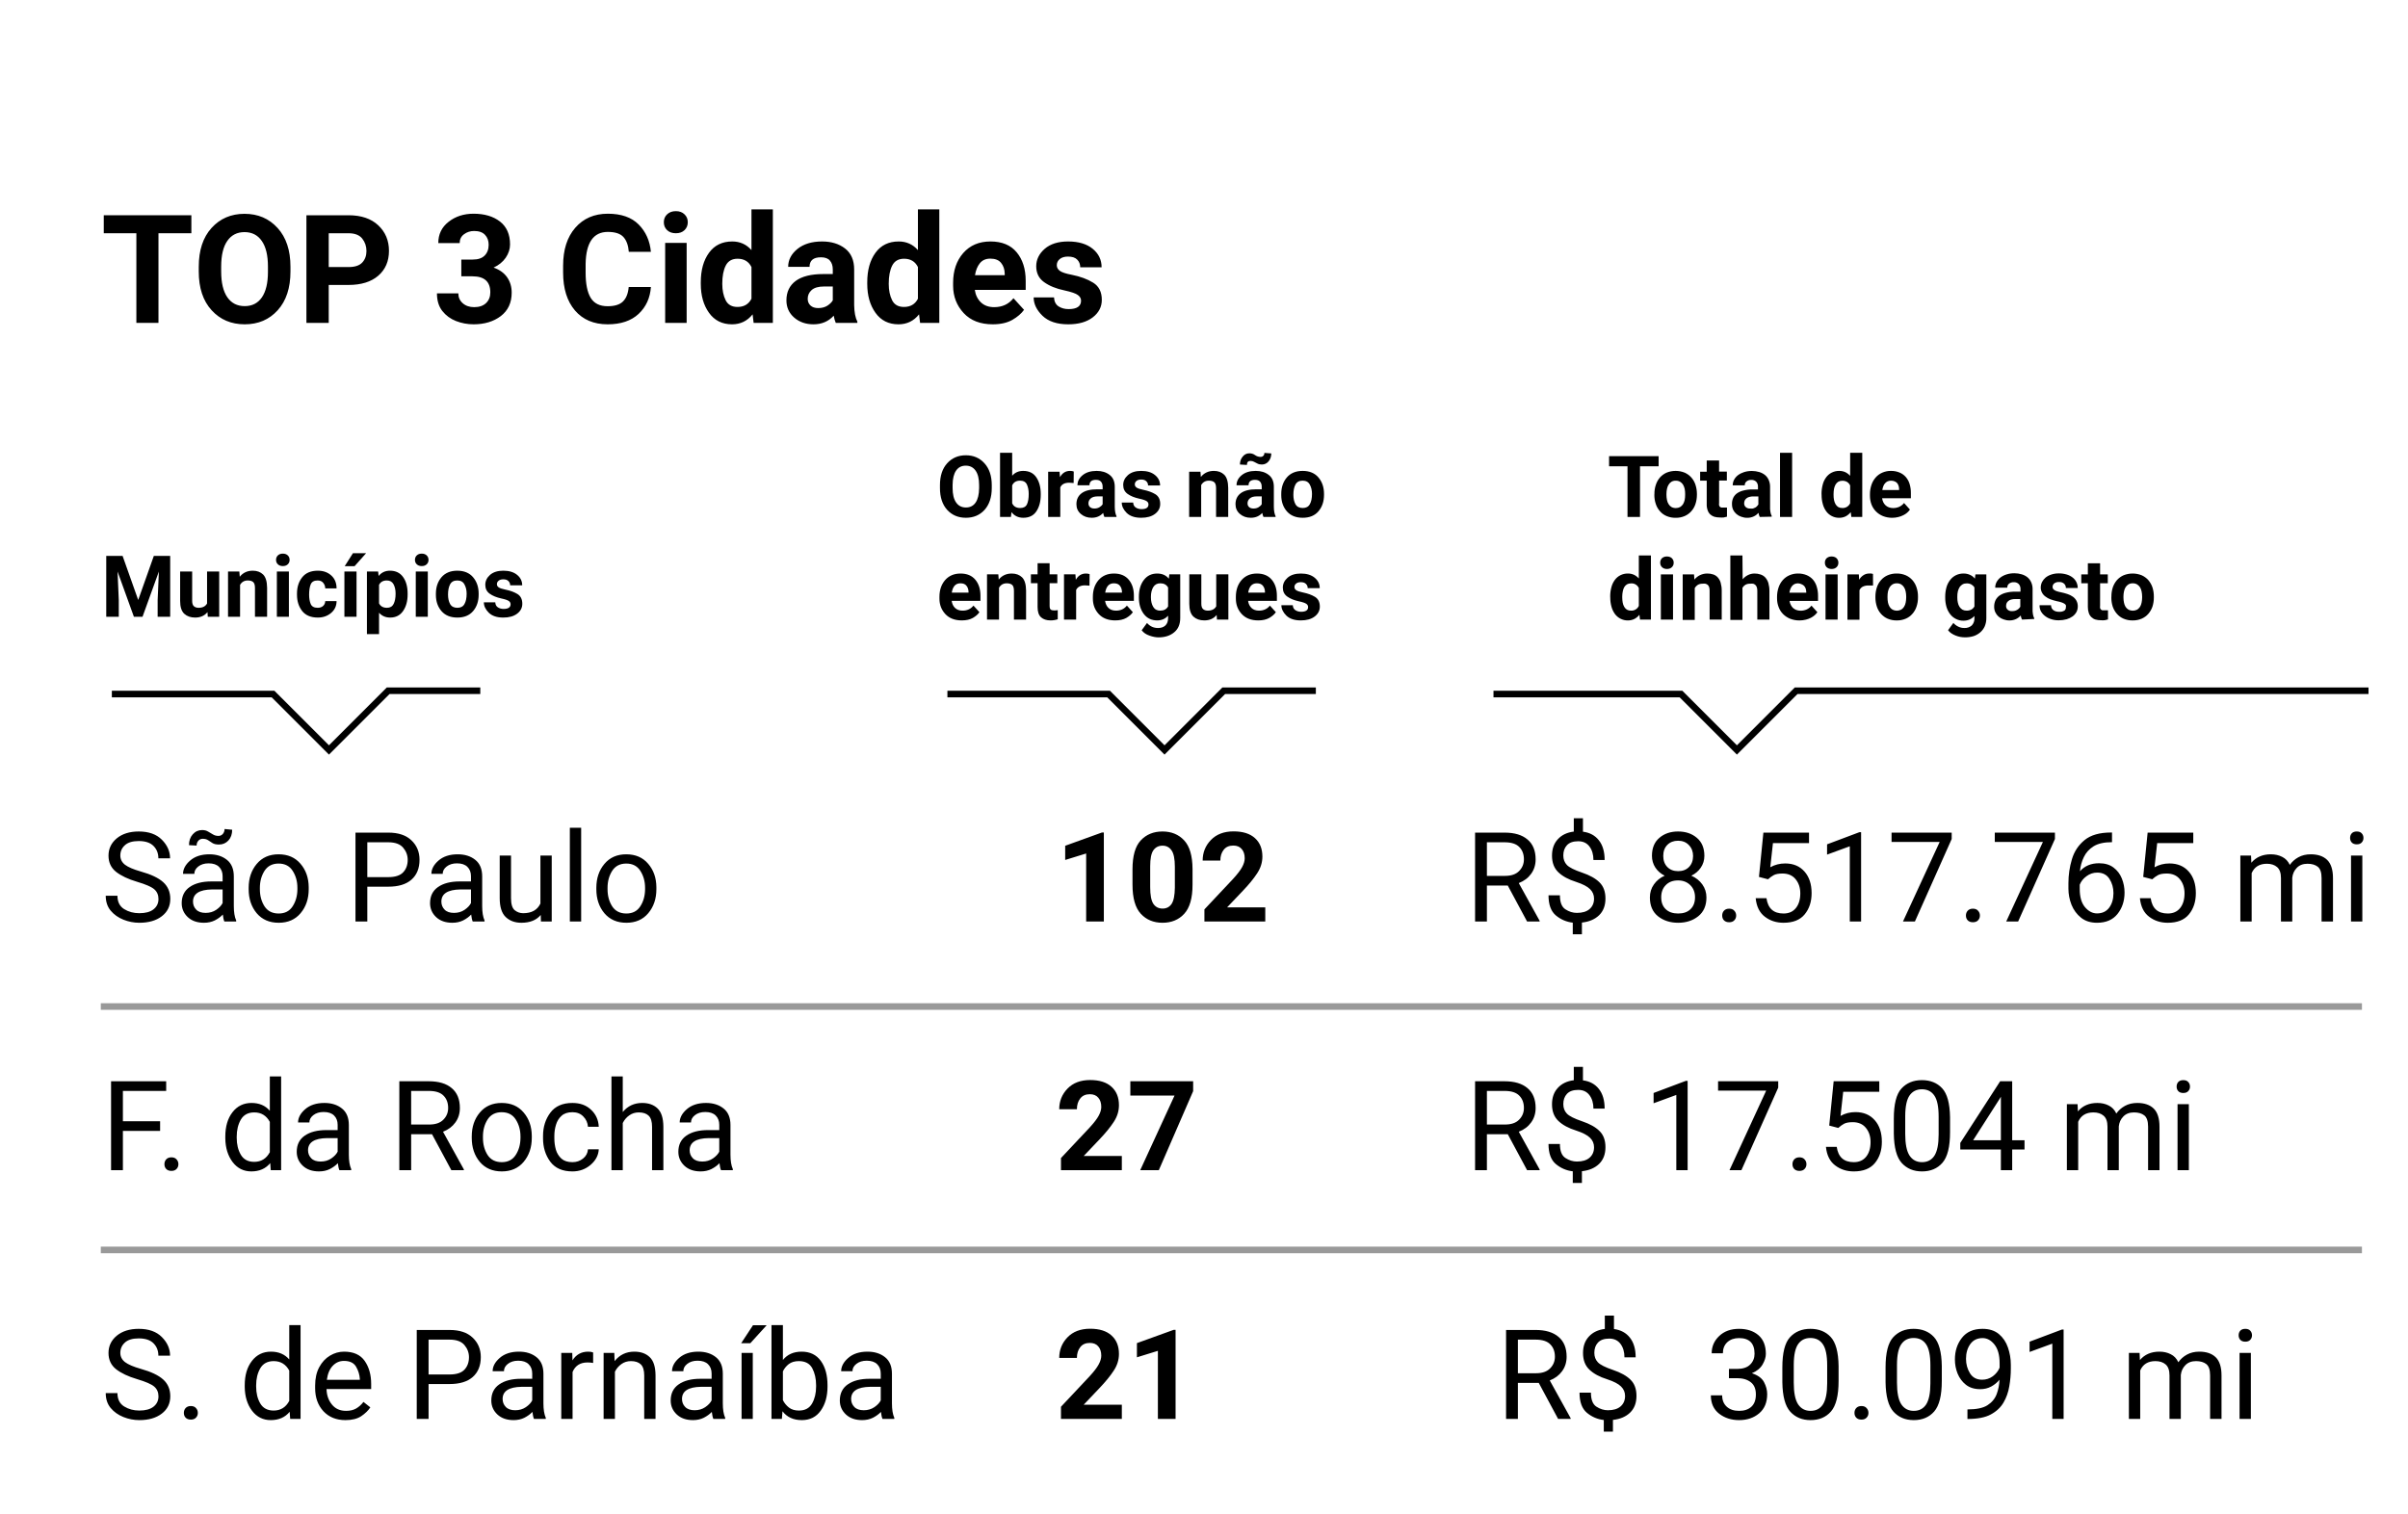
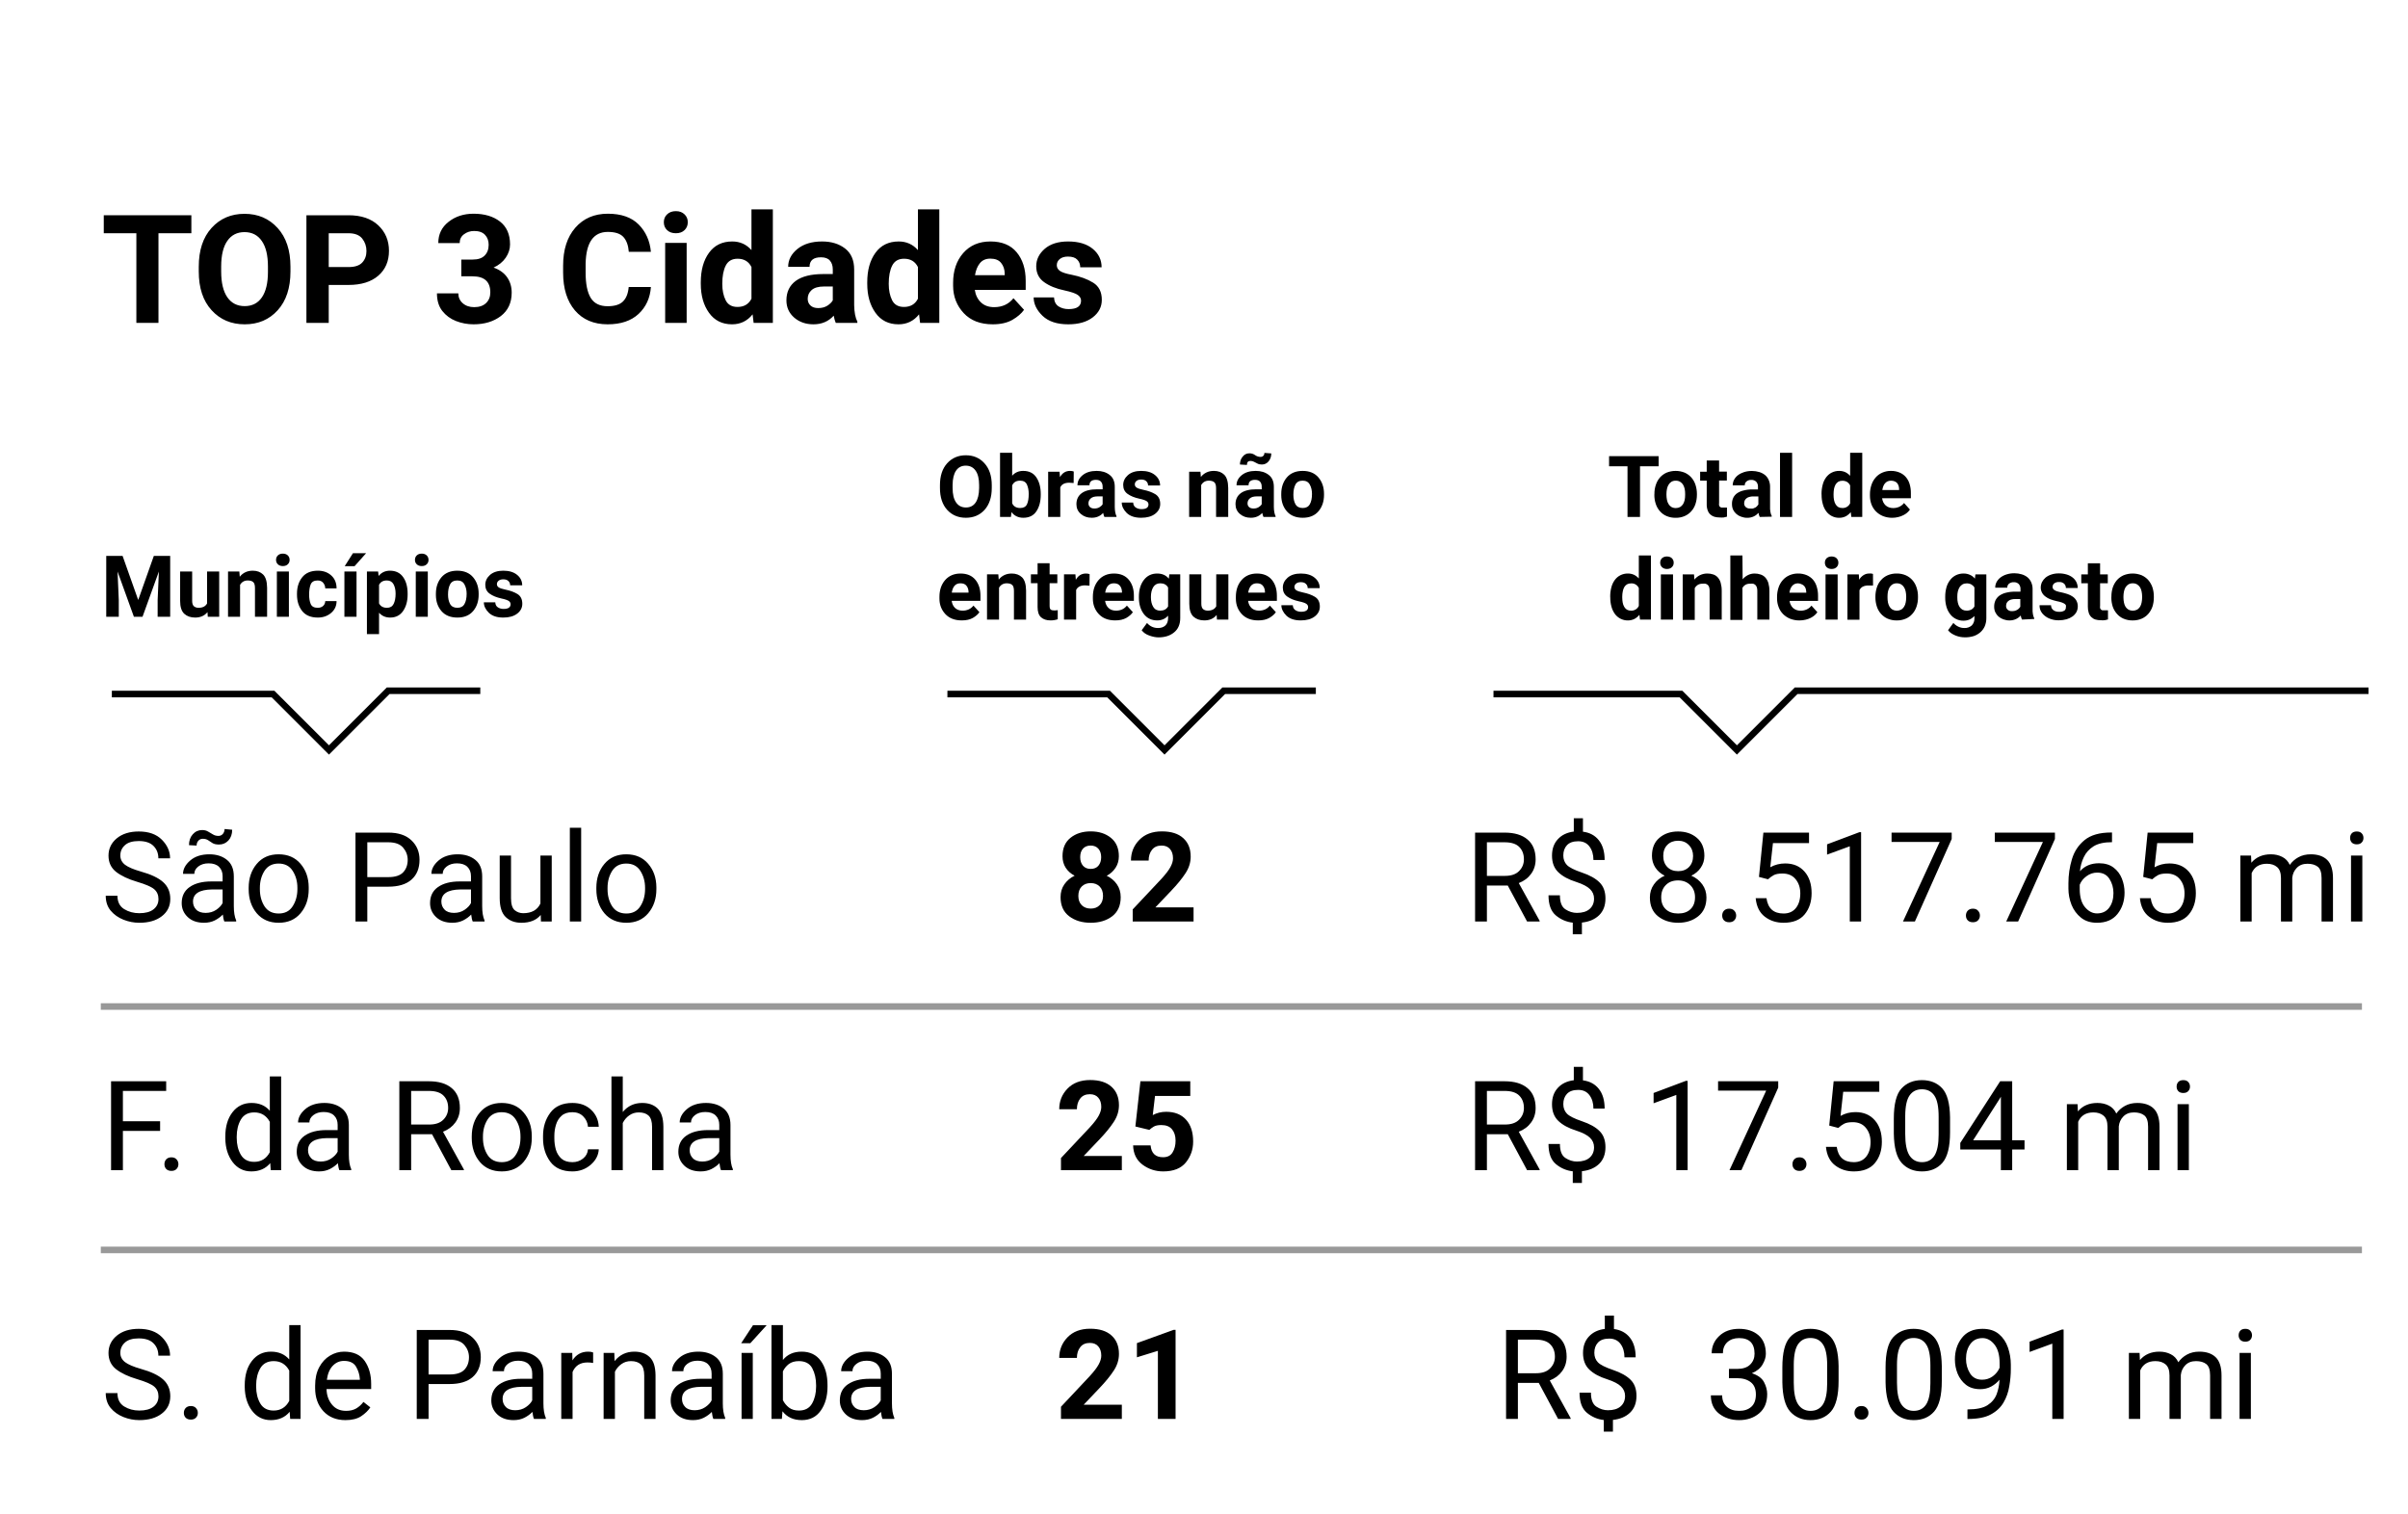
<svg xmlns="http://www.w3.org/2000/svg" viewBox="0 0 366 230">
  <defs>
-     <style>.a{font-size:23px;}.a,.c,.j{font-family:Roboto-Bold, Roboto;font-weight:700;}.b{letter-spacing:-0.01em;}.c{font-size:13px;}.d{letter-spacing:-0.01em;}.e{letter-spacing:-0.01em;}.f{font-size:19px;font-family:Roboto-Regular, Roboto;}.g{letter-spacing:-0.01em;}.h{letter-spacing:0em;}.i{letter-spacing:2.65em;}.k{letter-spacing:1.31em;}.l{letter-spacing:-0.11em;}.m{letter-spacing:2.28em;}.n{letter-spacing:1.88em;}.o{letter-spacing:0.98em;}.p,.q{fill:none;stroke-miterlimit:10;}.p{stroke:#999;}.q{stroke:#000;}</style>
+     <style>.a{font-size:23px;}.a,.c,.j{font-family:Roboto-Bold, Roboto;font-weight:700;}.b{letter-spacing:-0.01em;}.c{font-size:13px;}.d{letter-spacing:-0.01em;}.e{letter-spacing:-0.01em;}.f{font-size:19px;font-family:Roboto-Regular, Roboto;}.g{letter-spacing:-0.01em;}.h{letter-spacing:0em;}.i{letter-spacing:2.65em;}.k{letter-spacing:1.88em;}.l{letter-spacing:-0.11em;}.m{letter-spacing:2.28em;}.n{letter-spacing:0.98em;}.o,.p{fill:none;stroke-miterlimit:10;}.o{stroke:#999;}.p{stroke:#000;}</style>
  </defs>
  <text class="a" transform="translate(15.32 49.08)">
    <tspan class="b">T</tspan>
    <tspan x="13.92" y="0">OP 3 Cidades </tspan>
  </text>
  <text class="c" transform="translate(142.32 78.58)">Ob<tspan class="d" x="16.29" y="0">r</tspan>
    <tspan x="20.85" y="0">as não </tspan>
    <tspan x="0" y="15.6">ent</tspan>
    <tspan class="e" x="18.7" y="15.6">r</tspan>
    <tspan x="23.32" y="15.6">egues</tspan>
  </text>
  <path d="M252.1,70.88h-2.83v7.7h-1.9v-7.7h-2.8V69.34h7.53Z" />
  <path d="M251.46,75.08a4.18,4.18,0,0,1,.22-1.39,3.25,3.25,0,0,1,.62-1.11,3,3,0,0,1,1-.73,3.69,3.69,0,0,1,2.77,0,3,3,0,0,1,1,.73,3.12,3.12,0,0,1,.63,1.11,4.45,4.45,0,0,1,.22,1.39v.14a4.45,4.45,0,0,1-.22,1.39,3.07,3.07,0,0,1-.63,1.1,2.89,2.89,0,0,1-1,.73,3.33,3.33,0,0,1-1.38.27,3.38,3.38,0,0,1-1.39-.27,2.72,2.72,0,0,1-1-.73,3.07,3.07,0,0,1-.63-1.1,4.18,4.18,0,0,1-.22-1.39Zm1.83.14a3.89,3.89,0,0,0,.08.78,1.75,1.75,0,0,0,.25.64,1.26,1.26,0,0,0,.43.43,1.35,1.35,0,0,0,.67.16,1.33,1.33,0,0,0,.65-.16,1.39,1.39,0,0,0,.44-.43,2.19,2.19,0,0,0,.25-.64,3.9,3.9,0,0,0,.07-.78v-.14a3.8,3.8,0,0,0-.07-.77,2.31,2.31,0,0,0-.25-.64,1.35,1.35,0,0,0-.45-.44,1.24,1.24,0,0,0-.66-.16,1.23,1.23,0,0,0-.65.16,1.29,1.29,0,0,0-.43.44,1.82,1.82,0,0,0-.25.64,3.79,3.79,0,0,0-.08.77Z" />
  <path d="M261.29,70v1.69h1.18v1.35h-1.18v3.42a1.15,1.15,0,0,0,0,.36.48.48,0,0,0,.13.22.51.51,0,0,0,.22.11,1.42,1.42,0,0,0,.31,0l.3,0,.24,0v1.39a3.66,3.66,0,0,1-.5.12,3.76,3.76,0,0,1-.61,0,3,3,0,0,1-.82-.11,1.74,1.74,0,0,1-.62-.36,1.54,1.54,0,0,1-.39-.63,2.53,2.53,0,0,1-.14-.93V73.06h-1V71.71h1V70Z" />
  <path d="M267.47,78.58a2,2,0,0,1-.19-.62,2.23,2.23,0,0,1-.7.53,2.27,2.27,0,0,1-1,.22,2.51,2.51,0,0,1-.92-.16,2.14,2.14,0,0,1-.74-.42,2,2,0,0,1-.5-.65,2.05,2.05,0,0,1-.17-.83,2.12,2.12,0,0,1,.2-1A1.85,1.85,0,0,1,264,75a2.83,2.83,0,0,1,1-.44,5.18,5.18,0,0,1,1.38-.16h.82V74a1.09,1.09,0,0,0-.25-.76,1,1,0,0,0-.77-.29,1.05,1.05,0,0,0-.72.23.73.73,0,0,0-.27.6h-1.83a1.92,1.92,0,0,1,.2-.84,2.19,2.19,0,0,1,.59-.7,3.07,3.07,0,0,1,.92-.47,3.8,3.8,0,0,1,1.21-.18,3.84,3.84,0,0,1,1.1.16,2.53,2.53,0,0,1,.88.45,2,2,0,0,1,.57.76,2.46,2.46,0,0,1,.21,1v2.91c0,.19,0,.37,0,.52a4.05,4.05,0,0,0,.05.42,2.44,2.44,0,0,0,.08.34l.12.28v.11ZM266,77.3a2,2,0,0,0,.44,0,1.94,1.94,0,0,0,.36-.15,1.13,1.13,0,0,0,.27-.22,1.33,1.33,0,0,0,.19-.24V75.46h-.76a1.91,1.91,0,0,0-.62.08,1.07,1.07,0,0,0-.44.22.91.91,0,0,0-.26.33,1.18,1.18,0,0,0-.08.43.73.73,0,0,0,.24.56A.92.92,0,0,0,266,77.3Z" />
  <path d="M272.39,78.58h-1.84V68.83h1.84Z" />
  <path d="M276.86,75.09a5.26,5.26,0,0,1,.18-1.42,3.17,3.17,0,0,1,.52-1.11,2.36,2.36,0,0,1,.85-.72,2.46,2.46,0,0,1,1.14-.26,2.2,2.2,0,0,1,.94.2,2.38,2.38,0,0,1,.72.55v-3.5h1.84v9.75h-1.66l-.09-.73a2.47,2.47,0,0,1-.75.63,2.18,2.18,0,0,1-1,.23,2.37,2.37,0,0,1-1.14-.27,2.41,2.41,0,0,1-.84-.72,3.35,3.35,0,0,1-.52-1.11,5,5,0,0,1-.18-1.38Zm1.83.14a3.84,3.84,0,0,0,.07.78,2,2,0,0,0,.23.63,1.27,1.27,0,0,0,.4.43,1.19,1.19,0,0,0,.62.15,1.23,1.23,0,0,0,1.2-.72V73.79a1.33,1.33,0,0,0-.46-.53,1.39,1.39,0,0,0-.73-.18,1.21,1.21,0,0,0-.62.15,1.3,1.3,0,0,0-.41.43,2.3,2.3,0,0,0-.23.64,4.94,4.94,0,0,0-.07.79Z" />
  <path d="M287.63,78.71a3.8,3.8,0,0,1-1.43-.26,3.23,3.23,0,0,1-1.07-.71,3.11,3.11,0,0,1-.68-1.06,3.74,3.74,0,0,1-.23-1.3v-.25a4.38,4.38,0,0,1,.23-1.43,3.25,3.25,0,0,1,.64-1.12,2.77,2.77,0,0,1,1-.73,3.16,3.16,0,0,1,1.33-.27,3.28,3.28,0,0,1,1.3.25,2.54,2.54,0,0,1,.95.68,2.91,2.91,0,0,1,.58,1.07,4.56,4.56,0,0,1,.19,1.38v.78h-4.37a1.89,1.89,0,0,0,.18.61,1.65,1.65,0,0,0,.35.47,1.48,1.48,0,0,0,.5.3,1.83,1.83,0,0,0,.64.11,2.24,2.24,0,0,0,.93-.19,1.92,1.92,0,0,0,.73-.58l.9,1a2.56,2.56,0,0,1-1,.85,3.24,3.24,0,0,1-.76.28A3.8,3.8,0,0,1,287.63,78.71Zm-.21-5.64a1.21,1.21,0,0,0-.52.1,1.14,1.14,0,0,0-.39.3,1.28,1.28,0,0,0-.26.44,2.59,2.59,0,0,0-.15.58h2.55v-.14a1.6,1.6,0,0,0-.08-.51,1.16,1.16,0,0,0-.22-.41,1,1,0,0,0-.38-.26A1.35,1.35,0,0,0,287.42,73.07Z" />
  <path d="M244.74,90.69a5.26,5.26,0,0,1,.18-1.42,3.17,3.17,0,0,1,.52-1.11,2.36,2.36,0,0,1,.85-.72,2.46,2.46,0,0,1,1.14-.26,2.2,2.2,0,0,1,.94.2,2.38,2.38,0,0,1,.72.55v-3.5h1.84v9.75h-1.66l-.09-.73a2.36,2.36,0,0,1-.75.63,2.18,2.18,0,0,1-1,.23,2.37,2.37,0,0,1-1.14-.27,2.41,2.41,0,0,1-.84-.72,3.35,3.35,0,0,1-.52-1.11,5,5,0,0,1-.18-1.38Zm1.83.14a4.71,4.71,0,0,0,.07.78,2,2,0,0,0,.23.63,1.27,1.27,0,0,0,.4.43,1.21,1.21,0,0,0,.62.15,1.23,1.23,0,0,0,1.2-.72V89.39a1.2,1.2,0,0,0-1.19-.71,1.21,1.21,0,0,0-.62.15,1.3,1.3,0,0,0-.41.43,2,2,0,0,0-.22.64,4,4,0,0,0-.08.79Z" />
  <path d="M252.34,85.53a.93.93,0,0,1,.27-.68,1.09,1.09,0,0,1,.76-.26,1.16,1.16,0,0,1,.42.07.78.78,0,0,1,.32.19,1,1,0,0,1,.21.31.9.9,0,0,1,.07.37,1,1,0,0,1-.07.39.9.9,0,0,1-.21.3.92.92,0,0,1-.32.2,1.33,1.33,0,0,1-.85,0,1,1,0,0,1-.32-.2.9.9,0,0,1-.21-.3A1,1,0,0,1,252.34,85.53Zm1.95,8.65h-1.85V87.31h1.85Z" />
  <path d="M257.48,87.31l.06.79a2.47,2.47,0,0,1,.86-.68,2.56,2.56,0,0,1,1.12-.24,2.71,2.71,0,0,1,.88.14,1.6,1.6,0,0,1,.69.45,2.1,2.1,0,0,1,.44.81,4.37,4.37,0,0,1,.16,1.23v4.37h-1.84V89.8a1.75,1.75,0,0,0-.07-.55.89.89,0,0,0-.21-.34,1,1,0,0,0-.35-.18,1.65,1.65,0,0,0-.47,0,1.36,1.36,0,0,0-.69.17,1.38,1.38,0,0,0-.47.49v4.84h-1.83V87.31Z" />
  <path d="M264.87,88.06a2.46,2.46,0,0,1,.8-.64,2.2,2.2,0,0,1,1-.24,2.75,2.75,0,0,1,.93.15,1.71,1.71,0,0,1,.72.46,2.27,2.27,0,0,1,.46.83,4.37,4.37,0,0,1,.16,1.23v4.33h-1.84V89.84a1.71,1.71,0,0,0-.07-.55.9.9,0,0,0-.21-.36.87.87,0,0,0-.35-.2,2.16,2.16,0,0,0-.46,0,1.42,1.42,0,0,0-.72.16,1.32,1.32,0,0,0-.45.46v4.88H263V84.43h1.84Z" />
  <path d="M273.51,94.31a3.8,3.8,0,0,1-1.43-.26,3.23,3.23,0,0,1-1.07-.71,2.94,2.94,0,0,1-.67-1.06,3.53,3.53,0,0,1-.24-1.3v-.25a4.38,4.38,0,0,1,.23-1.43,3.25,3.25,0,0,1,.64-1.12,2.85,2.85,0,0,1,1-.73,3.19,3.19,0,0,1,1.33-.27,3.33,3.33,0,0,1,1.31.25,2.71,2.71,0,0,1,.95.68,2.89,2.89,0,0,1,.57,1.07,4.55,4.55,0,0,1,.2,1.38v.78H272a1.68,1.68,0,0,0,.19.61,1.62,1.62,0,0,0,.34.47,1.59,1.59,0,0,0,.5.3,1.87,1.87,0,0,0,.64.11,2.18,2.18,0,0,0,.93-.19,1.85,1.85,0,0,0,.73-.58l.9,1a2.88,2.88,0,0,1-.41.46,3.09,3.09,0,0,1-.58.39,3.42,3.42,0,0,1-.76.28A3.83,3.83,0,0,1,273.51,94.31Zm-.21-5.64a1.38,1.38,0,0,0-.52.1,1.14,1.14,0,0,0-.39.3,1.71,1.71,0,0,0-.26.44,2.59,2.59,0,0,0-.15.58h2.56V90a2.48,2.48,0,0,0-.08-.51,1.18,1.18,0,0,0-.23-.41,1,1,0,0,0-.38-.26A1.29,1.29,0,0,0,273.3,88.67Z" />
  <path d="M277.37,85.53a.93.93,0,0,1,.27-.68,1.09,1.09,0,0,1,.75-.26,1.18,1.18,0,0,1,.43.07.85.85,0,0,1,.32.19,1,1,0,0,1,.21.31.9.9,0,0,1,.07.37,1,1,0,0,1-.07.39.9.9,0,0,1-.21.3,1,1,0,0,1-.32.2,1.33,1.33,0,0,1-.85,0,1.08,1.08,0,0,1-.33-.2,1,1,0,0,1-.2-.3A1,1,0,0,1,277.37,85.53Zm1.94,8.65h-1.84V87.31h1.84Z" />
  <path d="M284.69,89l-.33,0L284,89a1.86,1.86,0,0,0-.88.18,1.15,1.15,0,0,0-.49.53v4.49h-1.83V87.31h1.73l.05.82a1.94,1.94,0,0,1,.64-.69,1.55,1.55,0,0,1,.89-.26l.31,0,.26.06Z" />
  <path d="M285.05,90.68a4.45,4.45,0,0,1,.22-1.39,3.12,3.12,0,0,1,.63-1.11,2.84,2.84,0,0,1,1-.73,3.33,3.33,0,0,1,1.38-.27,3.41,3.41,0,0,1,1.39.27,2.92,2.92,0,0,1,1,.73,3.12,3.12,0,0,1,.63,1.11,4.18,4.18,0,0,1,.22,1.39v.14a4.18,4.18,0,0,1-.22,1.39,3.07,3.07,0,0,1-.63,1.1,2.72,2.72,0,0,1-1,.73,3.33,3.33,0,0,1-1.38.27,3.41,3.41,0,0,1-1.39-.27,2.89,2.89,0,0,1-1-.73,3.07,3.07,0,0,1-.63-1.1,4.45,4.45,0,0,1-.22-1.39Zm1.84.14a3.9,3.9,0,0,0,.07.78,2.19,2.19,0,0,0,.25.64,1.29,1.29,0,0,0,.44.43,1.42,1.42,0,0,0,1.31,0,1.29,1.29,0,0,0,.44-.43,1.75,1.75,0,0,0,.25-.64,3.89,3.89,0,0,0,.08-.78v-.14a3.79,3.79,0,0,0-.08-.77,1.82,1.82,0,0,0-.25-.64,1.32,1.32,0,0,0-.44-.44,1.24,1.24,0,0,0-.66-.16,1.21,1.21,0,0,0-.65.16,1.32,1.32,0,0,0-.44.44,2.31,2.31,0,0,0-.25.64,3.8,3.8,0,0,0-.07.77Z" />
  <path d="M295.66,90.69a5.24,5.24,0,0,1,.19-1.42,3.22,3.22,0,0,1,.56-1.11,2.51,2.51,0,0,1,.87-.72,2.57,2.57,0,0,1,1.16-.26,2.31,2.31,0,0,1,1,.21,1.93,1.93,0,0,1,.73.57l.08-.65h1.66v6.63a3.15,3.15,0,0,1-.24,1.26,2.6,2.6,0,0,1-.68.92,3,3,0,0,1-1,.57,4.34,4.34,0,0,1-1.34.19,4.18,4.18,0,0,1-.68-.06,3.68,3.68,0,0,1-.7-.2,3.61,3.61,0,0,1-.65-.33,2.08,2.08,0,0,1-.53-.49l.81-1.11a2.34,2.34,0,0,0,.74.56,2,2,0,0,0,.92.21,1.58,1.58,0,0,0,1.14-.39A1.49,1.49,0,0,0,300.1,94v-.37a2.21,2.21,0,0,1-.72.53,2.33,2.33,0,0,1-.95.19,2.41,2.41,0,0,1-1.15-.27,2.51,2.51,0,0,1-.87-.72,3.41,3.41,0,0,1-.56-1.11,5,5,0,0,1-.19-1.38Zm1.84.14a3.22,3.22,0,0,0,.08.78,2,2,0,0,0,.25.63,1.5,1.5,0,0,0,.44.43,1.28,1.28,0,0,0,.63.15,1.49,1.49,0,0,0,.73-.16,1.25,1.25,0,0,0,.47-.47V89.3a1.29,1.29,0,0,0-.47-.46,1.42,1.42,0,0,0-.72-.16,1.21,1.21,0,0,0-.62.15,1.42,1.42,0,0,0-.45.43,2.32,2.32,0,0,0-.26.64,3.36,3.36,0,0,0-.08.79Z" />
  <path d="M307.33,94.18a2,2,0,0,1-.19-.62,2.23,2.23,0,0,1-.7.53,2.27,2.27,0,0,1-1,.22,2.51,2.51,0,0,1-.92-.16,2.28,2.28,0,0,1-.75-.42,2,2,0,0,1-.49-.65,1.9,1.9,0,0,1-.18-.83,2.26,2.26,0,0,1,.2-1,2,2,0,0,1,.6-.71,3,3,0,0,1,1-.44,5.13,5.13,0,0,1,1.38-.16h.82v-.39a1.09,1.09,0,0,0-.25-.76,1,1,0,0,0-.77-.29,1.1,1.1,0,0,0-.73.23.75.75,0,0,0-.26.6h-1.83a1.79,1.79,0,0,1,.2-.84,2.19,2.19,0,0,1,.59-.7,3,3,0,0,1,.92-.47,3.8,3.8,0,0,1,1.21-.18,3.9,3.9,0,0,1,1.1.16,2.53,2.53,0,0,1,.88.45,2.09,2.09,0,0,1,.57.76,2.46,2.46,0,0,1,.21,1v2.91a4.1,4.1,0,0,0,0,.52,4.05,4.05,0,0,0,.05.42,2.44,2.44,0,0,0,.08.34,1.39,1.39,0,0,0,.12.28v.11Zm-1.52-1.28a2,2,0,0,0,.44-.05,1.6,1.6,0,0,0,.35-.15,1,1,0,0,0,.28-.22,1.33,1.33,0,0,0,.19-.24V91.06h-.76a2,2,0,0,0-.63.08,1.09,1.09,0,0,0-.43.22.91.91,0,0,0-.26.33,1.18,1.18,0,0,0-.08.43.73.73,0,0,0,.24.56A.92.92,0,0,0,305.81,92.9Z" />
  <path d="M314,92.28A.55.55,0,0,0,314,92a.53.53,0,0,0-.22-.23,1.74,1.74,0,0,0-.43-.2,4.65,4.65,0,0,0-.7-.18,8.11,8.11,0,0,1-1-.29,2.85,2.85,0,0,1-.77-.43,1.69,1.69,0,0,1-.51-.59,1.61,1.61,0,0,1-.19-.78,2,2,0,0,1,.19-.82,2.32,2.32,0,0,1,.54-.68,2.71,2.71,0,0,1,.86-.46,3.49,3.49,0,0,1,1.16-.18,4.09,4.09,0,0,1,1.2.17,2.73,2.73,0,0,1,.9.46,2,2,0,0,1,.57.7,2,2,0,0,1,.2.89H314a.89.89,0,0,0-.26-.65,1.07,1.07,0,0,0-.79-.26,1.1,1.1,0,0,0-.72.21.66.66,0,0,0-.25.53.54.54,0,0,0,.06.27.77.77,0,0,0,.22.22,1.42,1.42,0,0,0,.39.18,3.75,3.75,0,0,0,.6.15,8.72,8.72,0,0,1,1,.27,3,3,0,0,1,.82.41,1.85,1.85,0,0,1,.54.61,1.8,1.8,0,0,1,.2.87,1.86,1.86,0,0,1-.2.84,2.13,2.13,0,0,1-.58.66,3.08,3.08,0,0,1-.91.44,4.47,4.47,0,0,1-1.2.16,3.52,3.52,0,0,1-1.27-.21,2.8,2.8,0,0,1-.93-.53,2.2,2.2,0,0,1-.57-.74A1.93,1.93,0,0,1,310,92h1.74a1.11,1.11,0,0,0,.11.46.93.93,0,0,0,.28.31,1.22,1.22,0,0,0,.4.18A1.84,1.84,0,0,0,313,93a1.37,1.37,0,0,0,.8-.2A.64.64,0,0,0,314,92.28Z" />
  <path d="M319.2,85.62v1.69h1.17v1.35H319.2v3.42a1.19,1.19,0,0,0,0,.36.49.49,0,0,0,.14.22.47.47,0,0,0,.21.11,1.42,1.42,0,0,0,.31,0l.3,0,.24,0v1.39a3.33,3.33,0,0,1-.5.12,3.67,3.67,0,0,1-.61,0,2.88,2.88,0,0,1-.81-.11,1.54,1.54,0,0,1-1-1,2.76,2.76,0,0,1-.14-.93V88.66h-1V87.31h1V85.62Z" />
  <path d="M320.92,90.68a4.45,4.45,0,0,1,.21-1.39,3.45,3.45,0,0,1,.63-1.11,3,3,0,0,1,1-.73,3.69,3.69,0,0,1,2.77,0,3,3,0,0,1,1,.73,3.45,3.45,0,0,1,.63,1.11,4.45,4.45,0,0,1,.21,1.39v.14a4.45,4.45,0,0,1-.21,1.39,3.4,3.4,0,0,1-.63,1.1,2.89,2.89,0,0,1-1,.73,3.38,3.38,0,0,1-1.39.27,3.33,3.33,0,0,1-1.38-.27,2.72,2.72,0,0,1-1-.73,3.25,3.25,0,0,1-.64-1.1,4.45,4.45,0,0,1-.21-1.39Zm1.83.14a3.89,3.89,0,0,0,.08.78,1.94,1.94,0,0,0,.24.64,1.39,1.39,0,0,0,.44.43,1.44,1.44,0,0,0,1.32,0,1.5,1.5,0,0,0,.44-.43,1.94,1.94,0,0,0,.24-.64,3.89,3.89,0,0,0,.08-.78v-.14a3.79,3.79,0,0,0-.08-.77,2,2,0,0,0-.24-.64,1.45,1.45,0,0,0-.45-.44,1.24,1.24,0,0,0-.66-.16,1.23,1.23,0,0,0-.65.16,1.42,1.42,0,0,0-.44.44,2,2,0,0,0-.24.64,3.79,3.79,0,0,0-.08.77Z" />
  <text class="f" transform="translate(15.32 140.08)">São <tspan class="g" x="37.15" y="0">P</tspan>
    <tspan class="h" x="49.03" y="0">aulo </tspan>
    <tspan class="i" x="89.99" y="0">	</tspan>
-     <tspan class="j" x="145.02" y="0">102</tspan>
-     <tspan class="k" x="177.72" y="0">	</tspan>
+     <tspan class="j" x="145.02" y="0">82</tspan>
+     <tspan class="k" x="166.82" y="0">	</tspan>
    <tspan x="207.32" y="0">R$ 8.517.765 mi</tspan>
    <tspan class="l" x="0" y="37.8">F</tspan>
    <tspan x="8.33" y="37.8">. da Rocha</tspan>
    <tspan class="m" x="97.07" y="37.8">	</tspan>
-     <tspan class="j" x="145.02" y="37.8">27</tspan>
-     <tspan class="n" x="166.82" y="37.8">	</tspan>
+     <tspan class="j" x="145.02" y="37.8">25</tspan>
+     <tspan class="k" x="166.82" y="37.8">	</tspan>
    <tspan x="207.32" y="37.8">R$ 17.504 mi</tspan>
    <tspan x="0" y="75.6">S. de </tspan>
    <tspan class="g" x="46.46" y="75.6">P</tspan>
    <tspan class="h" x="58.34" y="75.6">arnaíba</tspan>
-     <tspan class="o" x="121.61" y="75.6">	</tspan>
+     <tspan class="n" x="121.61" y="75.6">	</tspan>
    <tspan class="j" x="145.02" y="75.6">21</tspan>
-     <tspan class="n" x="166.82" y="75.6">	</tspan>
+     <tspan class="k" x="166.82" y="75.6">	</tspan>
    <tspan x="207.32" y="75.6" xml:space="preserve"> R$  30.091 mi</tspan>
  </text>
-   <line class="p" x1="15.32" y1="153" x2="359" y2="153" />
-   <line class="p" x1="15.32" y1="190" x2="359" y2="190" />
-   <polyline class="q" points="200 105 186 105 177 114 168.5 105.5 144 105.5" />
+   <line class="o" x1="15.32" y1="153" x2="359" y2="153" />
+   <line class="o" x1="15.32" y1="190" x2="359" y2="190" />
+   <polyline class="p" points="200 105 186 105 177 114 168.5 105.5 144 105.5" />
  <text class="c" transform="translate(15.32 93.75)">Municípios</text>
-   <polyline class="q" points="73 105 59 105 50 114 41.5 105.5 17 105.5" />
-   <polyline class="q" points="360 105 273 105 264 114 255.5 105.5 227 105.5" />
+   <polyline class="p" points="73 105 59 105 50 114 41.5 105.5 17 105.5" />
+   <polyline class="p" points="360 105 273 105 264 114 255.5 105.5 227 105.5" />
</svg>
